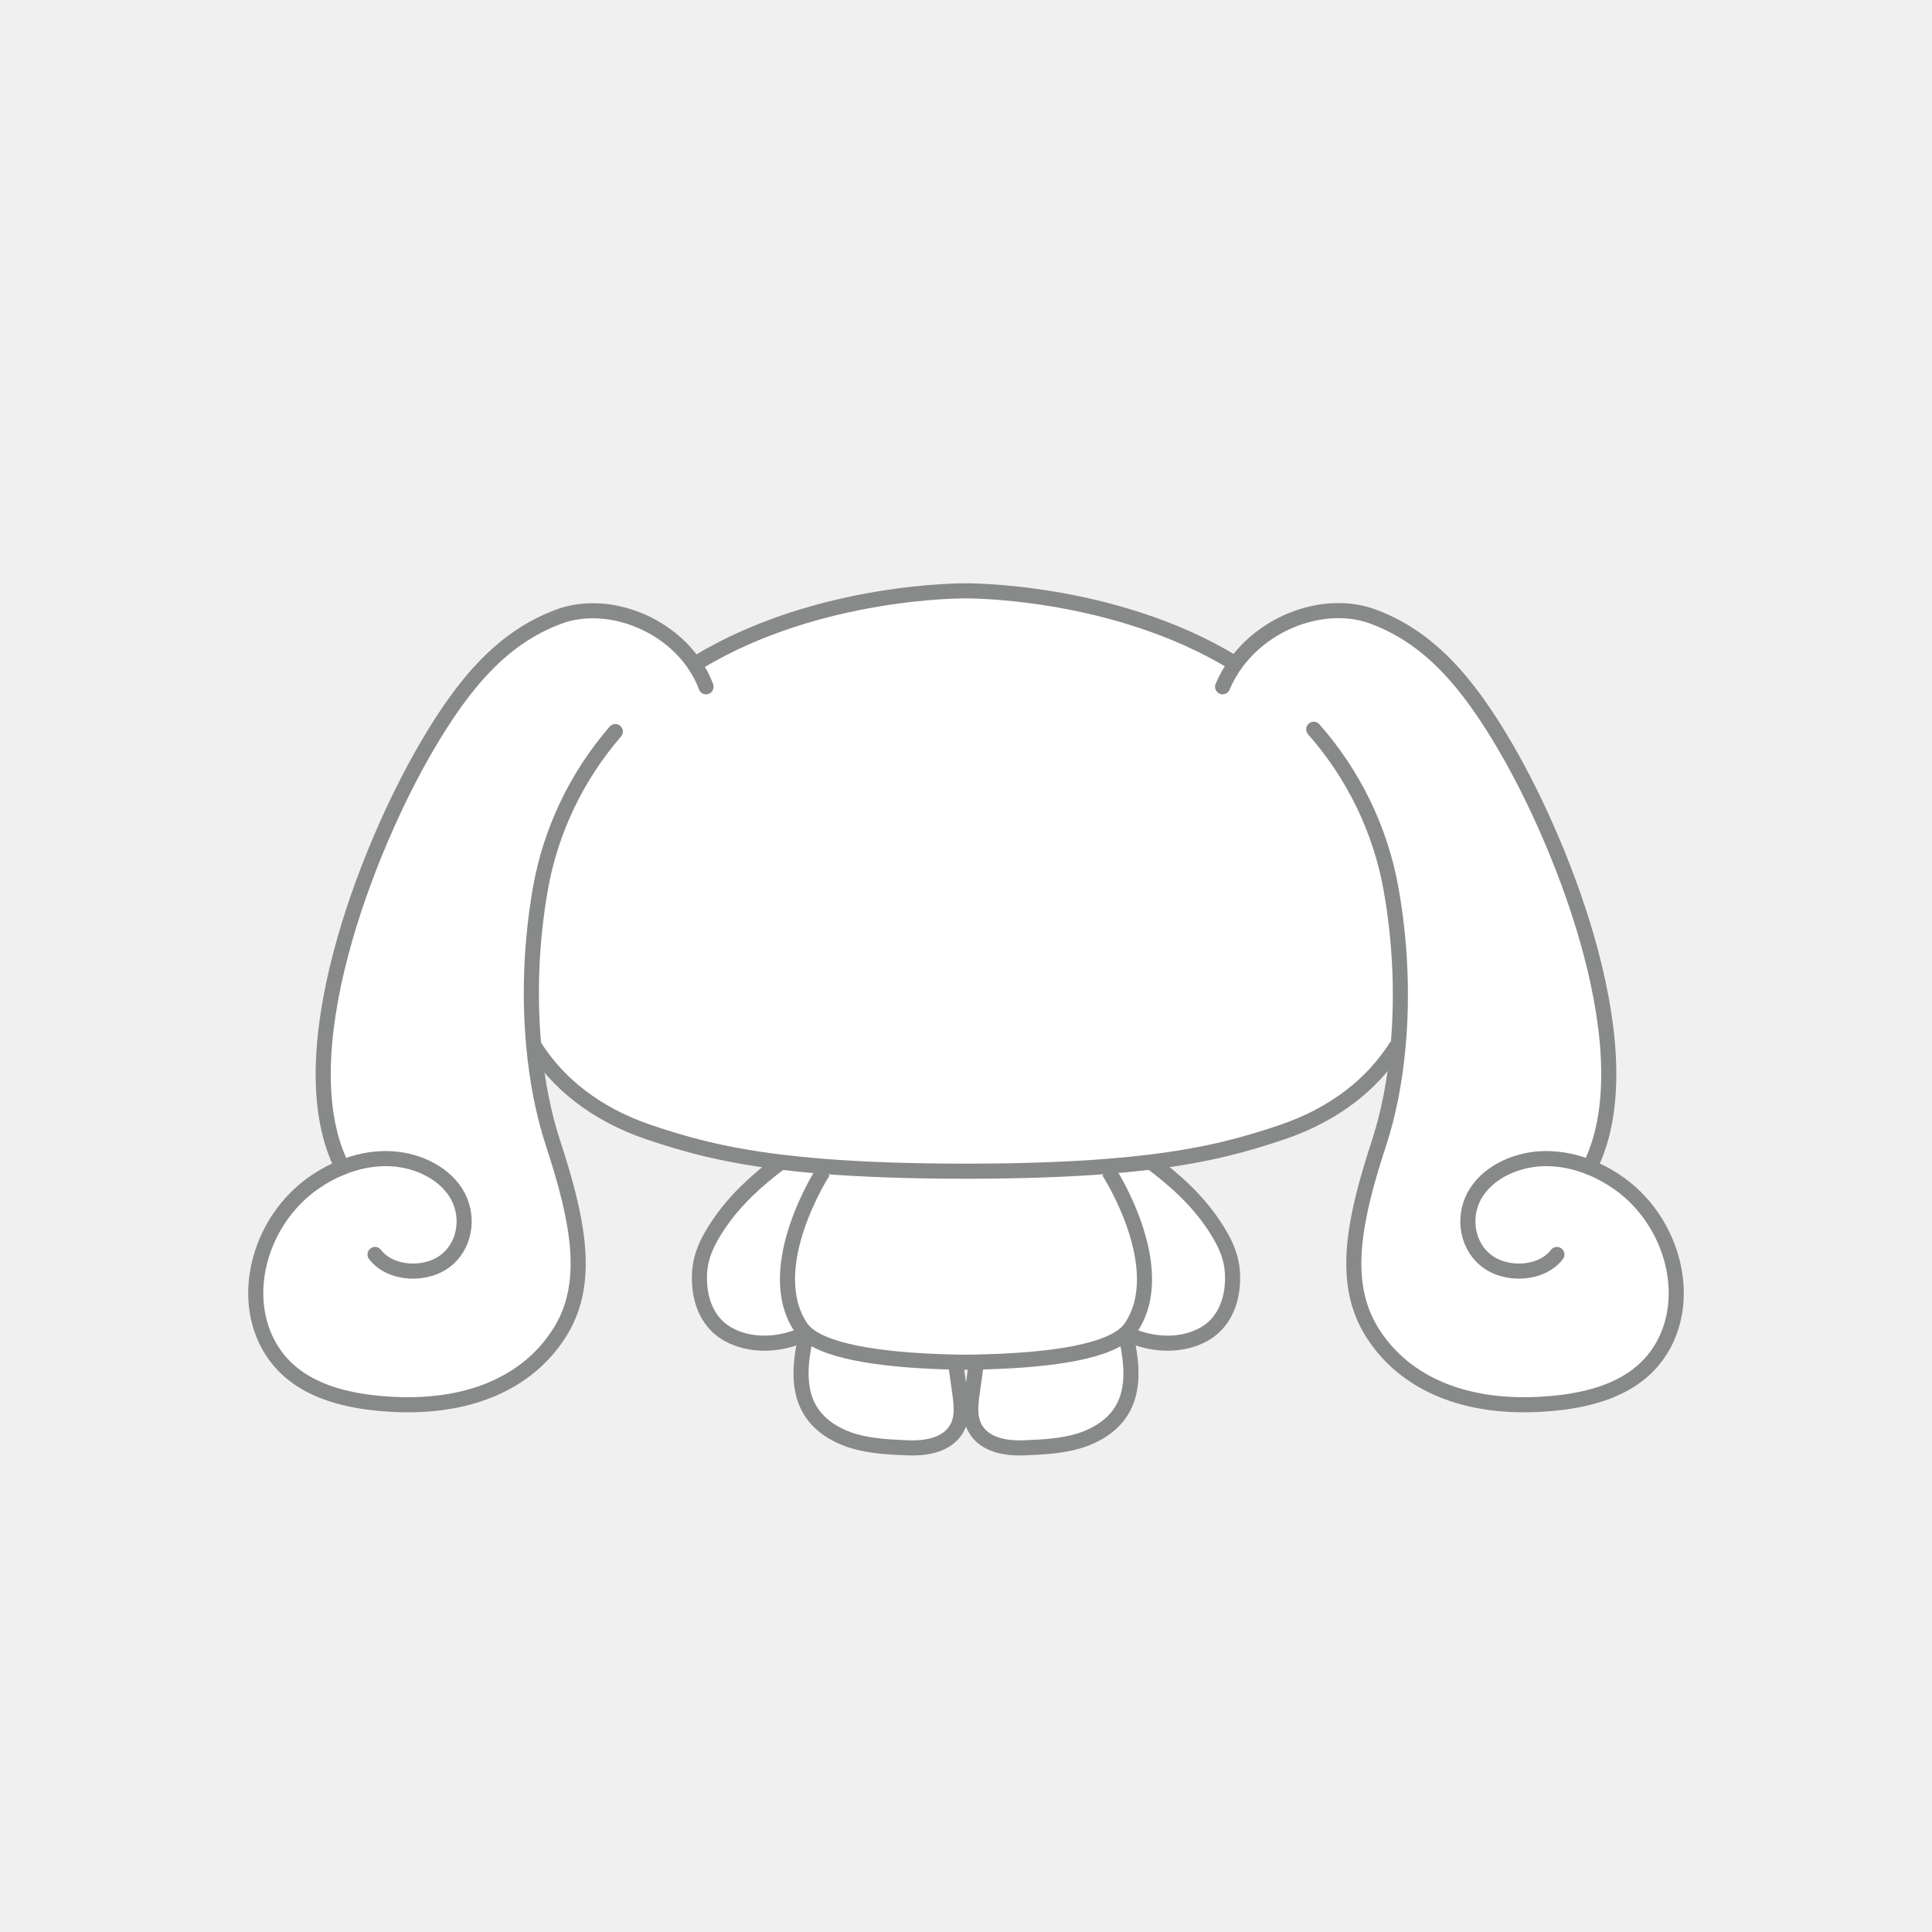
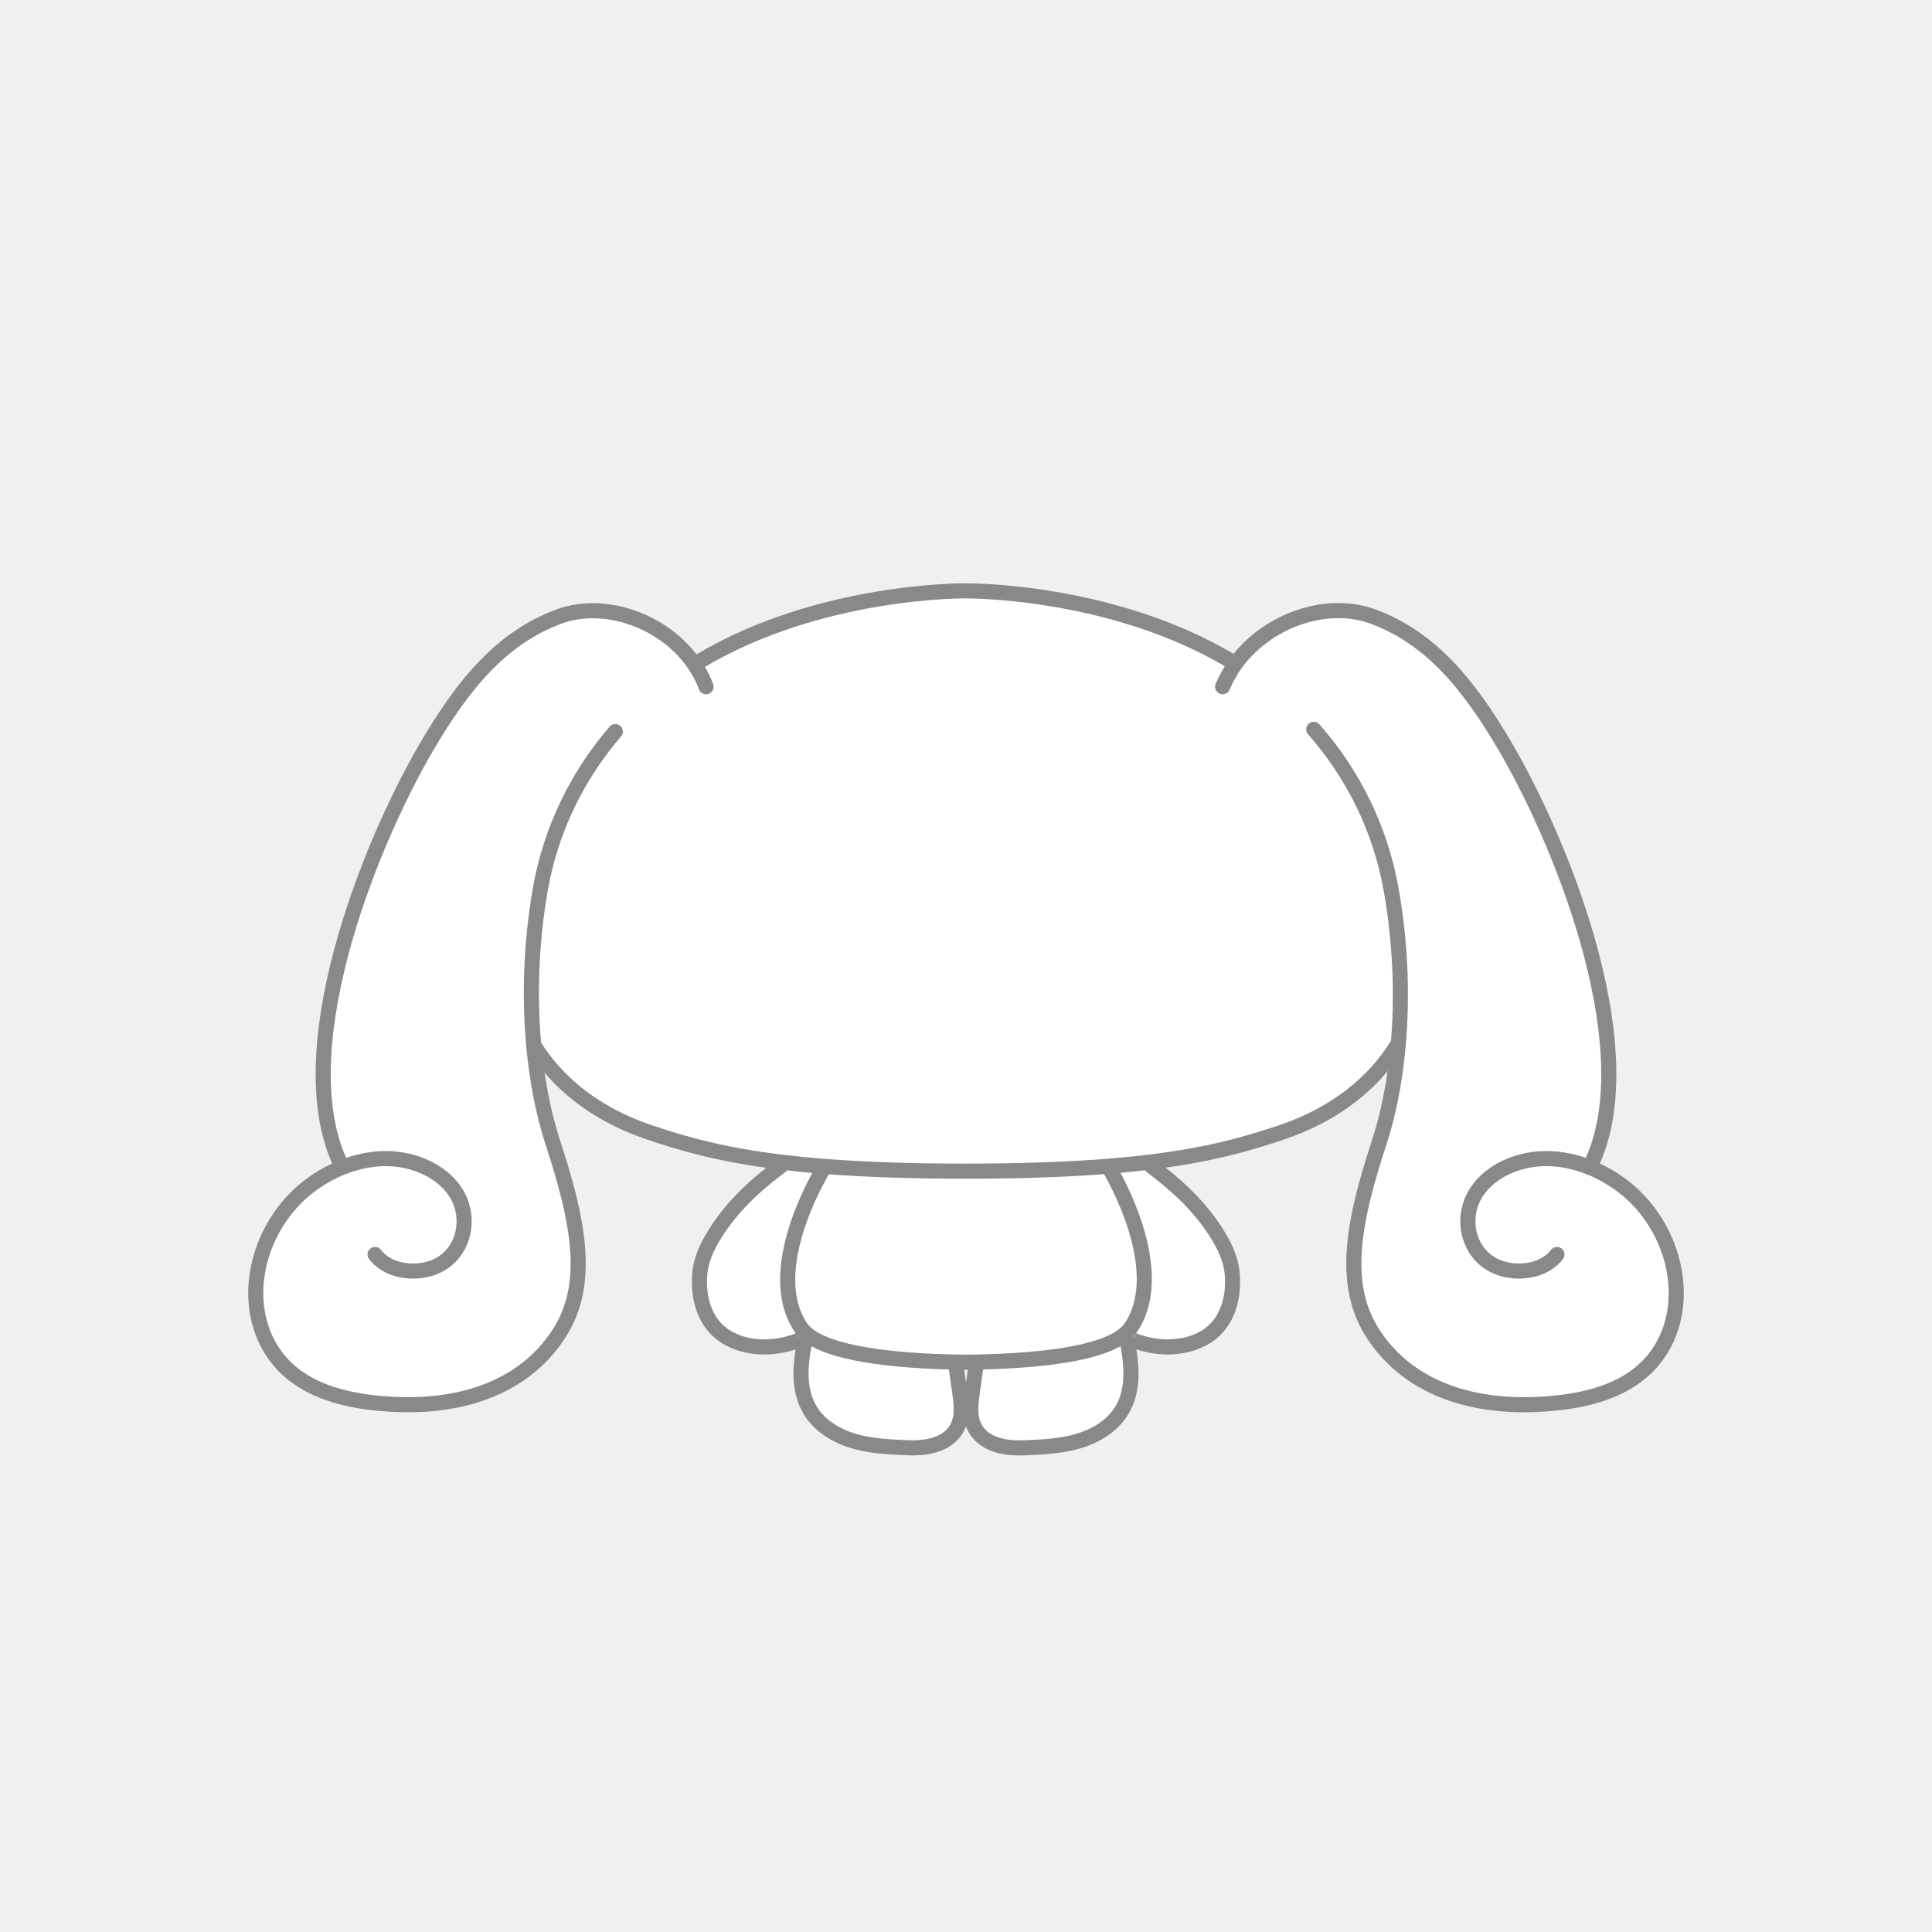
<svg xmlns="http://www.w3.org/2000/svg" id="_몸통" data-name="몸통" viewBox="0 0 512 512">
  <g>
-     <path d="M206.97,307.98c-15.76-1.93-25.76-4.82-34.94-7.91-14.27-4.81-24.37-13.13-30.48-22.93h-.1c.85,9.3,2.57,18.07,5.1,25.79,6.6,20.14,9.96,36.59,2.16,49.58-7.68,12.77-22.71,20.79-44.66,19.66-17.02-.88-27.88-6.12-33.14-16.22-7.16-13.75-1.55-32.55,11.8-42.17,2.44-1.76,5.14-3.28,8.01-4.42-14.93-29.43,6.37-84.03,22.2-111.21,10.13-17.39,20.34-29.22,35.16-34.73,11.98-4.46,27.65.94,35.61,12.15l1.66-.29c31.87-19.11,70.5-18.7,70.5-18.7,0,0,38.87-.41,70.79,18.87l1.1.03c8.49-11.38,24.18-16.52,36.18-12.06,14.82,5.51,25.03,17.34,35.16,34.73,15.83,27.18,37.13,81.77,22.19,111.2,2.87,1.15,5.57,2.67,8.02,4.43,13.35,9.62,18.96,28.42,11.8,42.17-5.26,10.1-16.12,15.34-33.14,16.22-21.95,1.13-36.99-6.89-44.66-19.66-7.8-12.99-4.44-29.44,2.16-49.58,2.53-7.72,4.23-16.48,5.06-25.75l-.36-.04c-6.11,9.8-16.2,18.12-30.48,22.93-9.12,3.08-19.07,5.95-34.69,7.88-3.46.42-7.21.8-11.28,1.13-10.21.82-22.5,1.29-37.7,1.3h-.29c-15.06-.01-27.27-.47-37.42-1.28-4.09-.32-7.84-.7-11.32-1.12Z" fill="#fff" />
-     <path d="M321.8,324.87c4.03,6.1,5.12,10.18,4.79,15.47-.31,4.87-2.31,10.32-7.5,13.23-5.66,3.19-12.93,2.97-18.88.58l-1.68.36c-.07-.37-.15-.74-.24-1.1.58-.51,1.07-1.05,1.45-1.62,10.65-15.87-5.94-41.41-5.94-41.41l-.1-1.3c4.07-.33,7.82-.71,11.28-1.13,6.25,4.65,12.25,10,16.82,16.92Z" fill="#fff" />
-     <path d="M253.22,360.97c-16.76-.35-33.38-2.21-39.51-7.56-.59-.51-1.07-1.05-1.46-1.62-10.64-15.87,5.94-41.41,5.94-41.41l.1-1.28c10.15.81,22.36,1.27,37.42,1.28h.29c15.2-.01,27.49-.48,37.7-1.3l.1,1.3s16.59,25.54,5.94,41.41c-.38.57-.87,1.11-1.45,1.62-6.07,5.35-22.38,7.21-39.51,7.55-.93.03-1.85.04-2.78.05-.93,0-1.85-.02-2.78-.04Z" fill="#fff" />
-     <path d="M298.53,354.51c1.41,6.64,2.19,13.79-1.38,19.47-2.53,4.03-6.94,6.63-11.55,7.97-4.6,1.33-9.45,1.54-14.24,1.74-4.34.17-9.23-.56-12.02-3.85-2.55-3.01-2.25-6.78-1.71-10.66.52-3.7.64-4.57,1.15-8.22,17.13-.34,33.44-2.2,39.51-7.55.09.36.17.73.24,1.1Z" fill="#fff" />
-     <path d="M254.36,369.18c.54,3.88.85,7.65-1.7,10.66-2.79,3.29-7.68,4.02-12.02,3.85-4.79-.2-9.64-.41-14.25-1.74-4.6-1.34-9.01-3.94-11.54-7.97-3.57-5.68-2.79-12.84-1.38-19.48.07-.36.15-.73.24-1.09,6.13,5.35,22.75,7.21,39.51,7.56.5,3.64.63,4.51,1.14,8.21Z" fill="#fff" />
-     <path d="M218.29,309.1l-.1,1.28s-16.58,25.54-5.94,41.41c.39.57.87,1.11,1.46,1.62-.09.36-.17.73-.24,1.09l-1.69-.36c-5.94,2.4-13.21,2.62-18.88-.57-5.19-2.92-7.19-8.36-7.49-13.23-.33-5.29.76-9.37,4.78-15.47,4.57-6.91,10.55-12.24,16.78-16.89,3.48.42,7.23.8,11.32,1.12Z" fill="#fff" />
+     <path d="M300.22,355.14l-1.49.31h-.01c-.13-.69-.28-1.38-.43-2.06.57-.5,1.05-1.03,1.43-1.6,10.13-15.11-4.59-40.31-6.04-42.72,3.94-.31,7.56-.68,10.93-1.09l.09.74c6.34,4.72,12.46,10.11,17.11,17.15,4.02,6.09,5.11,10.18,4.78,15.46-.31,4.88-2.31,10.32-7.49,13.24-5.67,3.19-12.94,2.97-18.88.57Z" fill="#fff" />
+     <path d="M298.29,353.39c.15.68.3,1.37.43,2.06h.01c1.28,6.37,1.82,13.13-1.58,18.54-2.53,4.03-6.94,6.63-11.54,7.96-4.61,1.34-9.46,1.54-14.25,1.74-4.34.18-9.23-.55-12.02-3.85-2.55-3-2.25-6.77-1.7-10.66.51-3.7.63-4.57,1.14-8.21h0c17.14-.36,33.46-2.22,39.51-7.58Z" fill="#fff" />
+     <path d="M254.36,369.16c.55,3.89.85,7.66-1.7,10.67-2.79,3.29-7.68,4.02-12.02,3.84-4.79-.19-9.64-.4-14.25-1.73-4.6-1.34-9.01-3.94-11.54-7.97-3.4-5.41-2.86-12.16-1.58-18.53.13-.68.28-1.35.43-2.02,6.14,5.33,22.76,7.2,39.52,7.54.51,3.63.63,4.51,1.14,8.2Z" fill="#fff" />
+     <path d="M212.23,351.79c.39.58.88,1.12,1.47,1.62h0c-.15.68-.3,1.35-.43,2.03l-1.48-.3c-5.95,2.4-13.22,2.62-18.88-.57-5.19-2.92-7.19-8.36-7.5-13.24-.33-5.28.76-9.37,4.78-15.46,4.65-7.04,10.77-12.43,17.11-17.15l.09-.7c3.43.41,7.13.78,11.16,1.09v.03c-1.73,2.82-16.35,27.69-6.32,42.65Z" fill="#fff" />
+     <path d="M258.78,360.96c-.93.02-1.87.03-2.8.04-.92-.01-1.84-.02-2.76-.04-16.76-.34-33.38-2.21-39.52-7.54h0c-.59-.51-1.08-1.05-1.47-1.63-10.03-14.96,4.59-39.83,6.32-42.65v-.03c10.1.79,22.22,1.25,37.16,1.26h.29c15.19,0,27.47-.48,37.68-1.3,1.45,2.41,16.17,27.61,6.04,42.72-.38.57-.86,1.1-1.43,1.6-6.05,5.36-22.37,7.22-39.51,7.57Z" fill="#fff" />
+     <path d="M421.28,309.35c2.87,1.15,5.57,2.67,8.01,4.43,13.35,9.61,18.96,28.41,11.8,42.17-5.26,10.1-16.12,15.34-33.14,16.21-21.95,1.13-36.98-6.88-44.66-19.66-7.8-12.98-4.44-29.44,2.16-49.58,2.53-7.71,4.23-16.47,5.07-25.74l-.37-.04c-6.11,9.8-16.2,18.12-30.47,22.93-9.2,3.1-19.24,5.99-35.07,7.91-3.37.41-6.99.78-10.93,1.09-10.21.82-22.49,1.29-37.68,1.3h-.29c-14.94,0-27.06-.47-37.16-1.26-4.03-.31-7.73-.68-11.16-1.09-16-1.92-26.1-4.83-35.35-7.95-14.28-4.82-24.37-13.13-30.48-22.93h-.1c.85,9.3,2.56,18.06,5.09,25.78,6.6,20.14,9.96,36.6,2.16,49.58-7.68,12.78-22.71,20.79-44.66,19.66-17.02-.87-27.88-6.11-33.14-16.21-7.16-13.76-1.55-32.56,11.8-42.17,2.44-1.76,5.14-3.28,8.01-4.43-14.93-29.42,6.37-84.02,22.2-111.2,10.13-17.39,20.34-29.23,35.16-34.74,11.98-4.46,27.65.95,35.61,12.15l1.66-.28c31.87-19.11,70.51-18.7,70.51-18.7,0,0,38.86-.41,70.79,18.87l1.09.02c8.5-11.37,24.19-16.52,36.18-12.06,14.82,5.51,25.03,17.35,35.16,34.74,15.83,27.18,37.13,81.78,22.2,111.2Z" fill="#fff" />
  </g>
  <g>
-     <path d="M185.35,175.28c31.87-19.11,70.5-18.7,70.5-18.7,0,0,38.87-.41,70.79,18.87" fill="none" stroke="#888989" stroke-miterlimit="10" stroke-width="4" />
-     <path d="M370.15,277.14c-6.11,9.8-16.2,18.12-30.48,22.93-9.12,3.08-19.07,5.95-34.69,7.88-3.46.42-7.21.8-11.28,1.13-10.21.82-22.5,1.29-37.7,1.3h-.29c-15.06-.01-27.27-.47-37.42-1.28-4.09-.32-7.84-.7-11.32-1.12-15.76-1.93-25.76-4.82-34.94-7.91-14.27-4.81-24.37-13.13-30.48-22.93" fill="none" stroke="#888989" stroke-miterlimit="10" stroke-width="4" />
-     <path d="M213.91,352.49c-.07.31-.14.61-.2.92-.09.36-.17.73-.24,1.09-1.41,6.64-2.19,13.8,1.38,19.48,2.53,4.03,6.94,6.63,11.54,7.97,4.61,1.33,9.46,1.54,14.25,1.74,4.34.17,9.23-.56,12.02-3.85,2.55-3.01,2.24-6.78,1.7-10.66-.51-3.7-.64-4.57-1.14-8.21-.01-.04-.01-.08-.02-.12" fill="none" stroke="#888989" stroke-miterlimit="10" stroke-width="4" />
-     <path d="M298.09,352.49c.07.31.14.61.2.92.09.36.17.73.24,1.1,1.41,6.64,2.19,13.79-1.38,19.47-2.53,4.03-6.94,6.63-11.55,7.97-4.6,1.33-9.45,1.54-14.24,1.74-4.34.17-9.23-.56-12.02-3.85-2.55-3.01-2.25-6.78-1.71-10.66.52-3.7.64-4.57,1.15-8.22.01-.03.01-.07.02-.11" fill="none" stroke="#888989" stroke-miterlimit="10" stroke-width="4" />
-     <path d="M207.3,307.73c-.11.08-.22.16-.33.25-6.23,4.65-12.21,9.98-16.78,16.89-4.02,6.1-5.11,10.18-4.78,15.47.3,4.87,2.3,10.31,7.49,13.23,5.67,3.19,12.94,2.97,18.88.57" fill="none" stroke="#888989" stroke-miterlimit="10" stroke-width="4" />
-     <path d="M304.69,307.73c.1.07.19.14.29.22,6.25,4.65,12.25,10,16.82,16.92,4.03,6.1,5.12,10.18,4.79,15.47-.31,4.87-2.31,10.32-7.5,13.23-5.66,3.19-12.93,2.97-18.88.58" fill="none" stroke="#888989" stroke-miterlimit="10" stroke-width="4" />
-     <path d="M293.8,310.38s16.59,25.54,5.94,41.41c-.38.57-.87,1.11-1.45,1.62-6.07,5.35-22.38,7.21-39.51,7.55-.93.03-1.85.04-2.78.05-.93,0-1.85-.02-2.78-.04-16.76-.35-33.38-2.21-39.51-7.56-.59-.51-1.07-1.05-1.46-1.62-10.64-15.87,5.94-41.41,5.94-41.41" fill="none" stroke="#888989" stroke-miterlimit="10" stroke-width="4" />
-     <path d="M187.11,182c-.86-2.31-2.02-4.46-3.42-6.43-7.96-11.21-23.63-16.61-35.61-12.15-14.82,5.51-25.03,17.34-35.16,34.73-15.83,27.18-37.13,81.78-22.2,111.21" fill="none" stroke="#888989" stroke-linecap="round" stroke-miterlimit="10" stroke-width="4" />
-     <path d="M99.39,332.45c4.09,5.37,13.68,5.82,18.99,1.42,5.3-4.41,6-12.36,2.32-17.96-3.68-5.61-10.99-8.8-18.18-8.87-4.07-.04-8.07.82-11.8,2.32-2.87,1.14-5.57,2.66-8.01,4.42-13.35,9.62-18.96,28.42-11.8,42.17,5.26,10.1,16.12,15.34,33.14,16.22,21.95,1.13,36.98-6.89,44.66-19.66,7.8-12.99,4.44-29.44-2.16-49.58-2.53-7.72-4.25-16.49-5.1-25.78-1.23-13.31-.69-27.68,1.75-41.58,2.73-15.52,9.68-29.91,19.87-41.7" fill="none" stroke="#888989" stroke-linecap="round" stroke-miterlimit="10" stroke-width="4" />
-     <path d="M324,182c.99-2.35,2.25-4.53,3.74-6.52,8.49-11.38,24.18-16.52,36.18-12.06,14.82,5.51,25.03,17.34,35.16,34.73,15.83,27.18,37.13,81.77,22.19,111.2h0" fill="none" stroke="#888989" stroke-linecap="round" stroke-miterlimit="10" stroke-width="4" />
-     <path d="M348.15,193.27c10.48,11.88,17.64,26.46,20.47,42.22,2.5,13.93,3.1,28.35,1.89,41.69-.83,9.27-2.53,18.03-5.06,25.75-6.6,20.14-9.96,36.59-2.16,49.58,7.67,12.77,22.71,20.79,44.66,19.66,17.02-.88,27.88-6.12,33.14-16.22,7.16-13.75,1.55-32.55-11.8-42.17-2.45-1.76-5.15-3.28-8.02-4.43-3.72-1.49-7.72-2.35-11.79-2.31-7.19.07-14.51,3.26-18.18,8.87-3.68,5.6-2.98,13.55,2.32,17.96,5.3,4.4,14.89,3.95,18.98-1.42" fill="none" stroke="#888989" stroke-linecap="round" stroke-miterlimit="10" stroke-width="4" />
+     <path d="M185.35,175.28c31.87-19.11,70.51-18.7,70.51-18.7,0,0,38.86-.41,70.79,18.87" fill="none" stroke="#888989" stroke-linecap="round" stroke-linejoin="round" stroke-width="4" />
+     <path d="M370.15,277.14c-6.11,9.8-16.2,18.12-30.47,22.93-9.2,3.1-19.24,5.99-35.07,7.91-3.37.41-6.99.78-10.93,1.09-10.21.82-22.49,1.29-37.68,1.3h-.29c-14.94,0-27.06-.47-37.16-1.26-4.03-.31-7.73-.68-11.16-1.09-16-1.92-26.1-4.83-35.35-7.95-14.28-4.82-24.37-13.13-30.48-22.93" fill="none" stroke="#888989" stroke-linecap="round" stroke-linejoin="round" stroke-width="4" />
+     <path d="M187.11,181.99c-.86-2.31-2.02-4.46-3.42-6.43-7.96-11.2-23.63-16.61-35.61-12.15-14.82,5.51-25.03,17.35-35.16,34.74-15.83,27.18-37.13,81.78-22.2,111.2" fill="none" stroke="#888989" stroke-linecap="round" stroke-linejoin="round" stroke-width="4" />
+     <path d="M99.39,332.45c4.1,5.36,13.69,5.82,18.99,1.41,5.3-4.41,6-12.35,2.32-17.96-3.67-5.6-10.99-8.8-18.18-8.86-4.07-.04-8.07.82-11.8,2.31-2.87,1.15-5.57,2.67-8.01,4.43-13.35,9.61-18.96,28.41-11.8,42.17,5.26,10.1,16.12,15.34,33.14,16.21,21.95,1.13,36.98-6.88,44.66-19.66,7.8-12.98,4.44-29.44-2.16-49.58-2.53-7.72-4.24-16.48-5.09-25.77-1.24-13.31-.69-27.69,1.75-41.58,2.73-15.52,9.68-29.91,19.86-41.7" fill="none" stroke="#888989" stroke-linecap="round" stroke-linejoin="round" stroke-width="4" />
+     <path d="M324.01,181.99c.99-2.35,2.25-4.53,3.73-6.52,8.5-11.37,24.19-16.52,36.18-12.06,14.82,5.51,25.03,17.35,35.16,34.74,15.83,27.18,37.13,81.78,22.2,111.2" fill="none" stroke="#888989" stroke-linecap="round" stroke-linejoin="round" stroke-width="4" />
+     <path d="M348.15,193.27c10.48,11.88,17.64,26.45,20.47,42.21,2.51,13.93,3.1,28.35,1.9,41.7-.84,9.27-2.54,18.03-5.07,25.74-6.6,20.14-9.96,36.6-2.16,49.58,7.68,12.78,22.71,20.79,44.66,19.66,17.02-.87,27.88-6.11,33.14-16.21,7.16-13.76,1.55-32.56-11.8-42.17-2.44-1.76-5.14-3.28-8.01-4.43-3.73-1.49-7.73-2.35-11.8-2.31-7.19.06-14.51,3.26-18.18,8.86-3.68,5.61-2.98,13.55,2.32,17.96,5.31,4.41,14.9,3.95,18.99-1.41" fill="none" stroke="#888989" stroke-linecap="round" stroke-linejoin="round" stroke-width="4" />
+     <path d="M213.7,353.42c-.15.67-.3,1.34-.43,2.02-1.28,6.37-1.82,13.12,1.58,18.53,2.53,4.03,6.94,6.63,11.54,7.97,4.61,1.33,9.46,1.54,14.25,1.73,4.34.18,9.23-.55,12.02-3.84,2.55-3.01,2.25-6.78,1.7-10.67-.51-3.69-.63-4.57-1.14-8.2h0" fill="none" stroke="#888989" stroke-linejoin="round" stroke-width="4" />
+     <path d="M298.29,353.39c.15.68.3,1.37.43,2.06h.01c1.28,6.37,1.82,13.13-1.58,18.54-2.53,4.03-6.94,6.63-11.54,7.96-4.61,1.34-9.46,1.54-14.25,1.74-4.34.18-9.23-.55-12.02-3.85-2.55-3-2.25-6.77-1.7-10.66.51-3.7.63-4.57,1.14-8.21" fill="none" stroke="#888989" stroke-linejoin="round" stroke-width="4" />
+     <path d="M207.3,308.72c-6.34,4.72-12.46,10.11-17.11,17.15-4.02,6.09-5.11,10.18-4.78,15.46.31,4.88,2.31,10.32,7.5,13.24,5.66,3.19,12.93,2.97,18.88.57" fill="none" stroke="#888989" stroke-linejoin="round" stroke-width="4" />
+     <path d="M304.7,308.72c6.34,4.72,12.46,10.11,17.11,17.15,4.02,6.09,5.11,10.18,4.78,15.46-.31,4.88-2.31,10.32-7.49,13.24-5.67,3.19-12.94,2.97-18.88.57" fill="none" stroke="#888989" stroke-linejoin="round" stroke-width="4" />
+     <path d="M293.56,308.88s.04.06.12.19c1.45,2.41,16.17,27.61,6.04,42.72-.38.57-.86,1.1-1.43,1.6-6.05,5.36-22.37,7.22-39.51,7.57-.93.02-1.87.03-2.8.04-.92-.01-1.84-.02-2.76-.04-16.76-.34-33.38-2.21-39.52-7.54h0c-.59-.51-1.08-1.05-1.47-1.63-10.03-14.96,4.59-39.83,6.32-42.65" fill="none" stroke="#888989" stroke-linejoin="round" stroke-width="4" />
  </g>
</svg>
